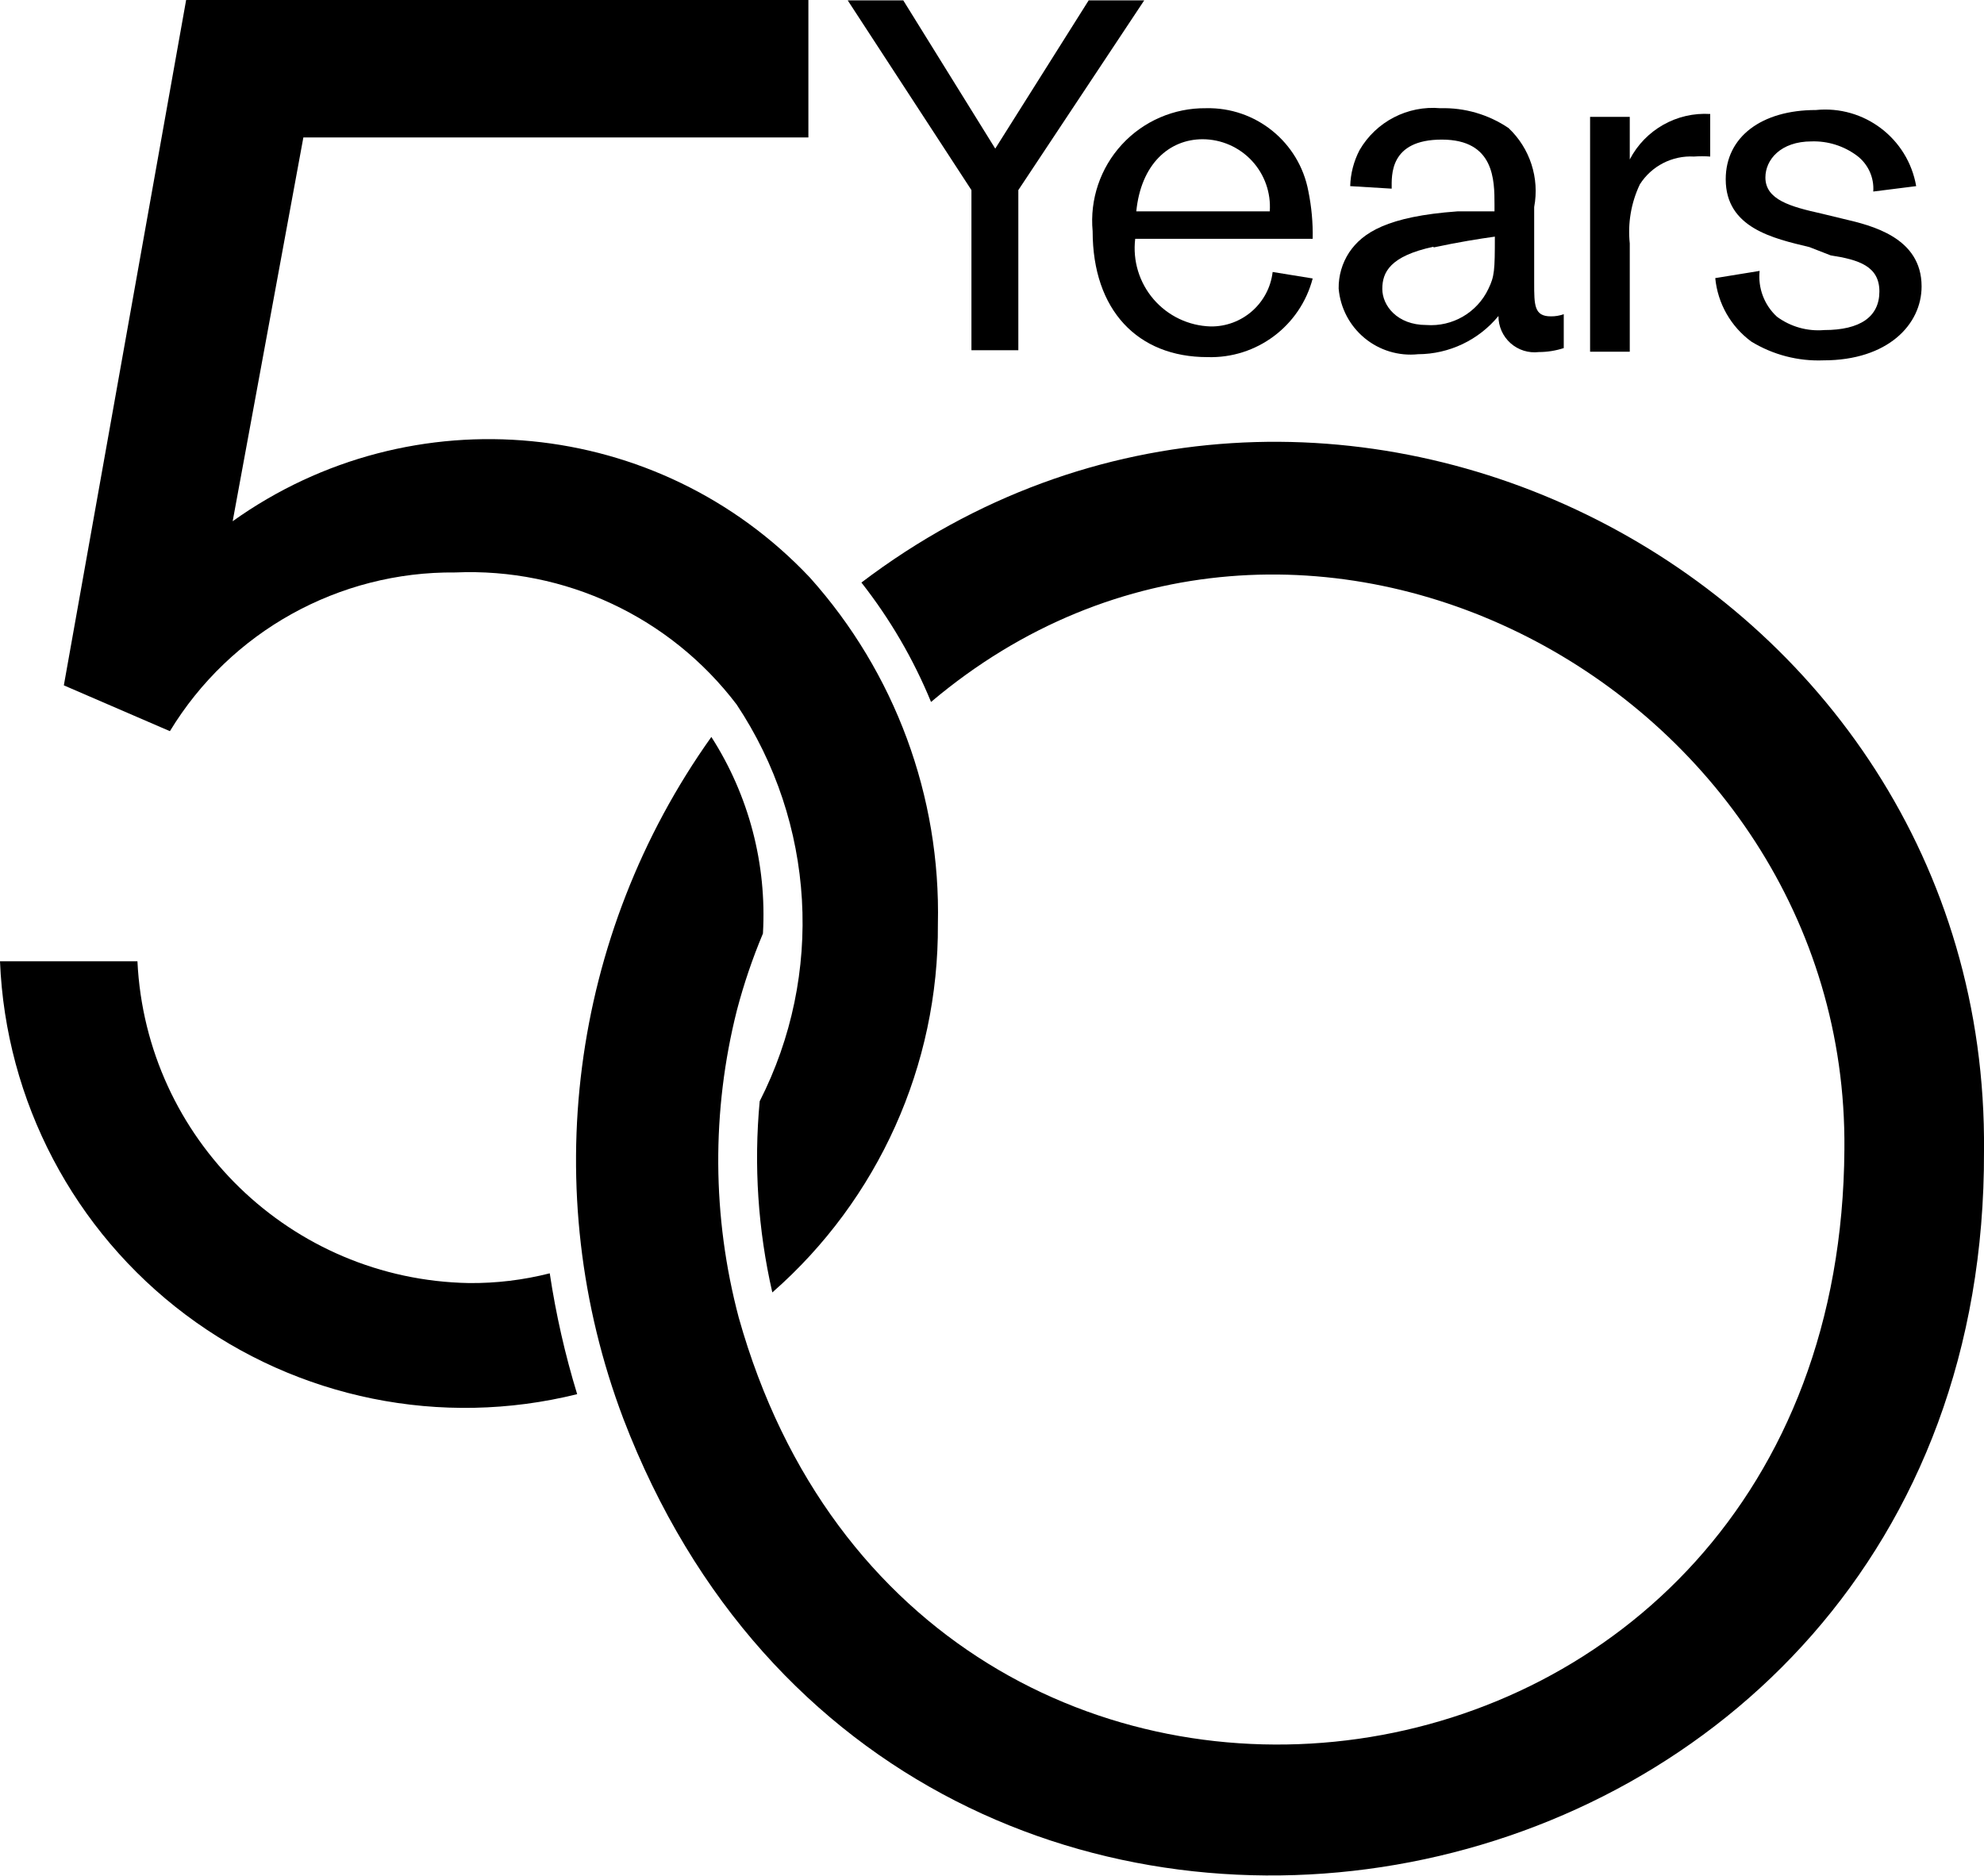
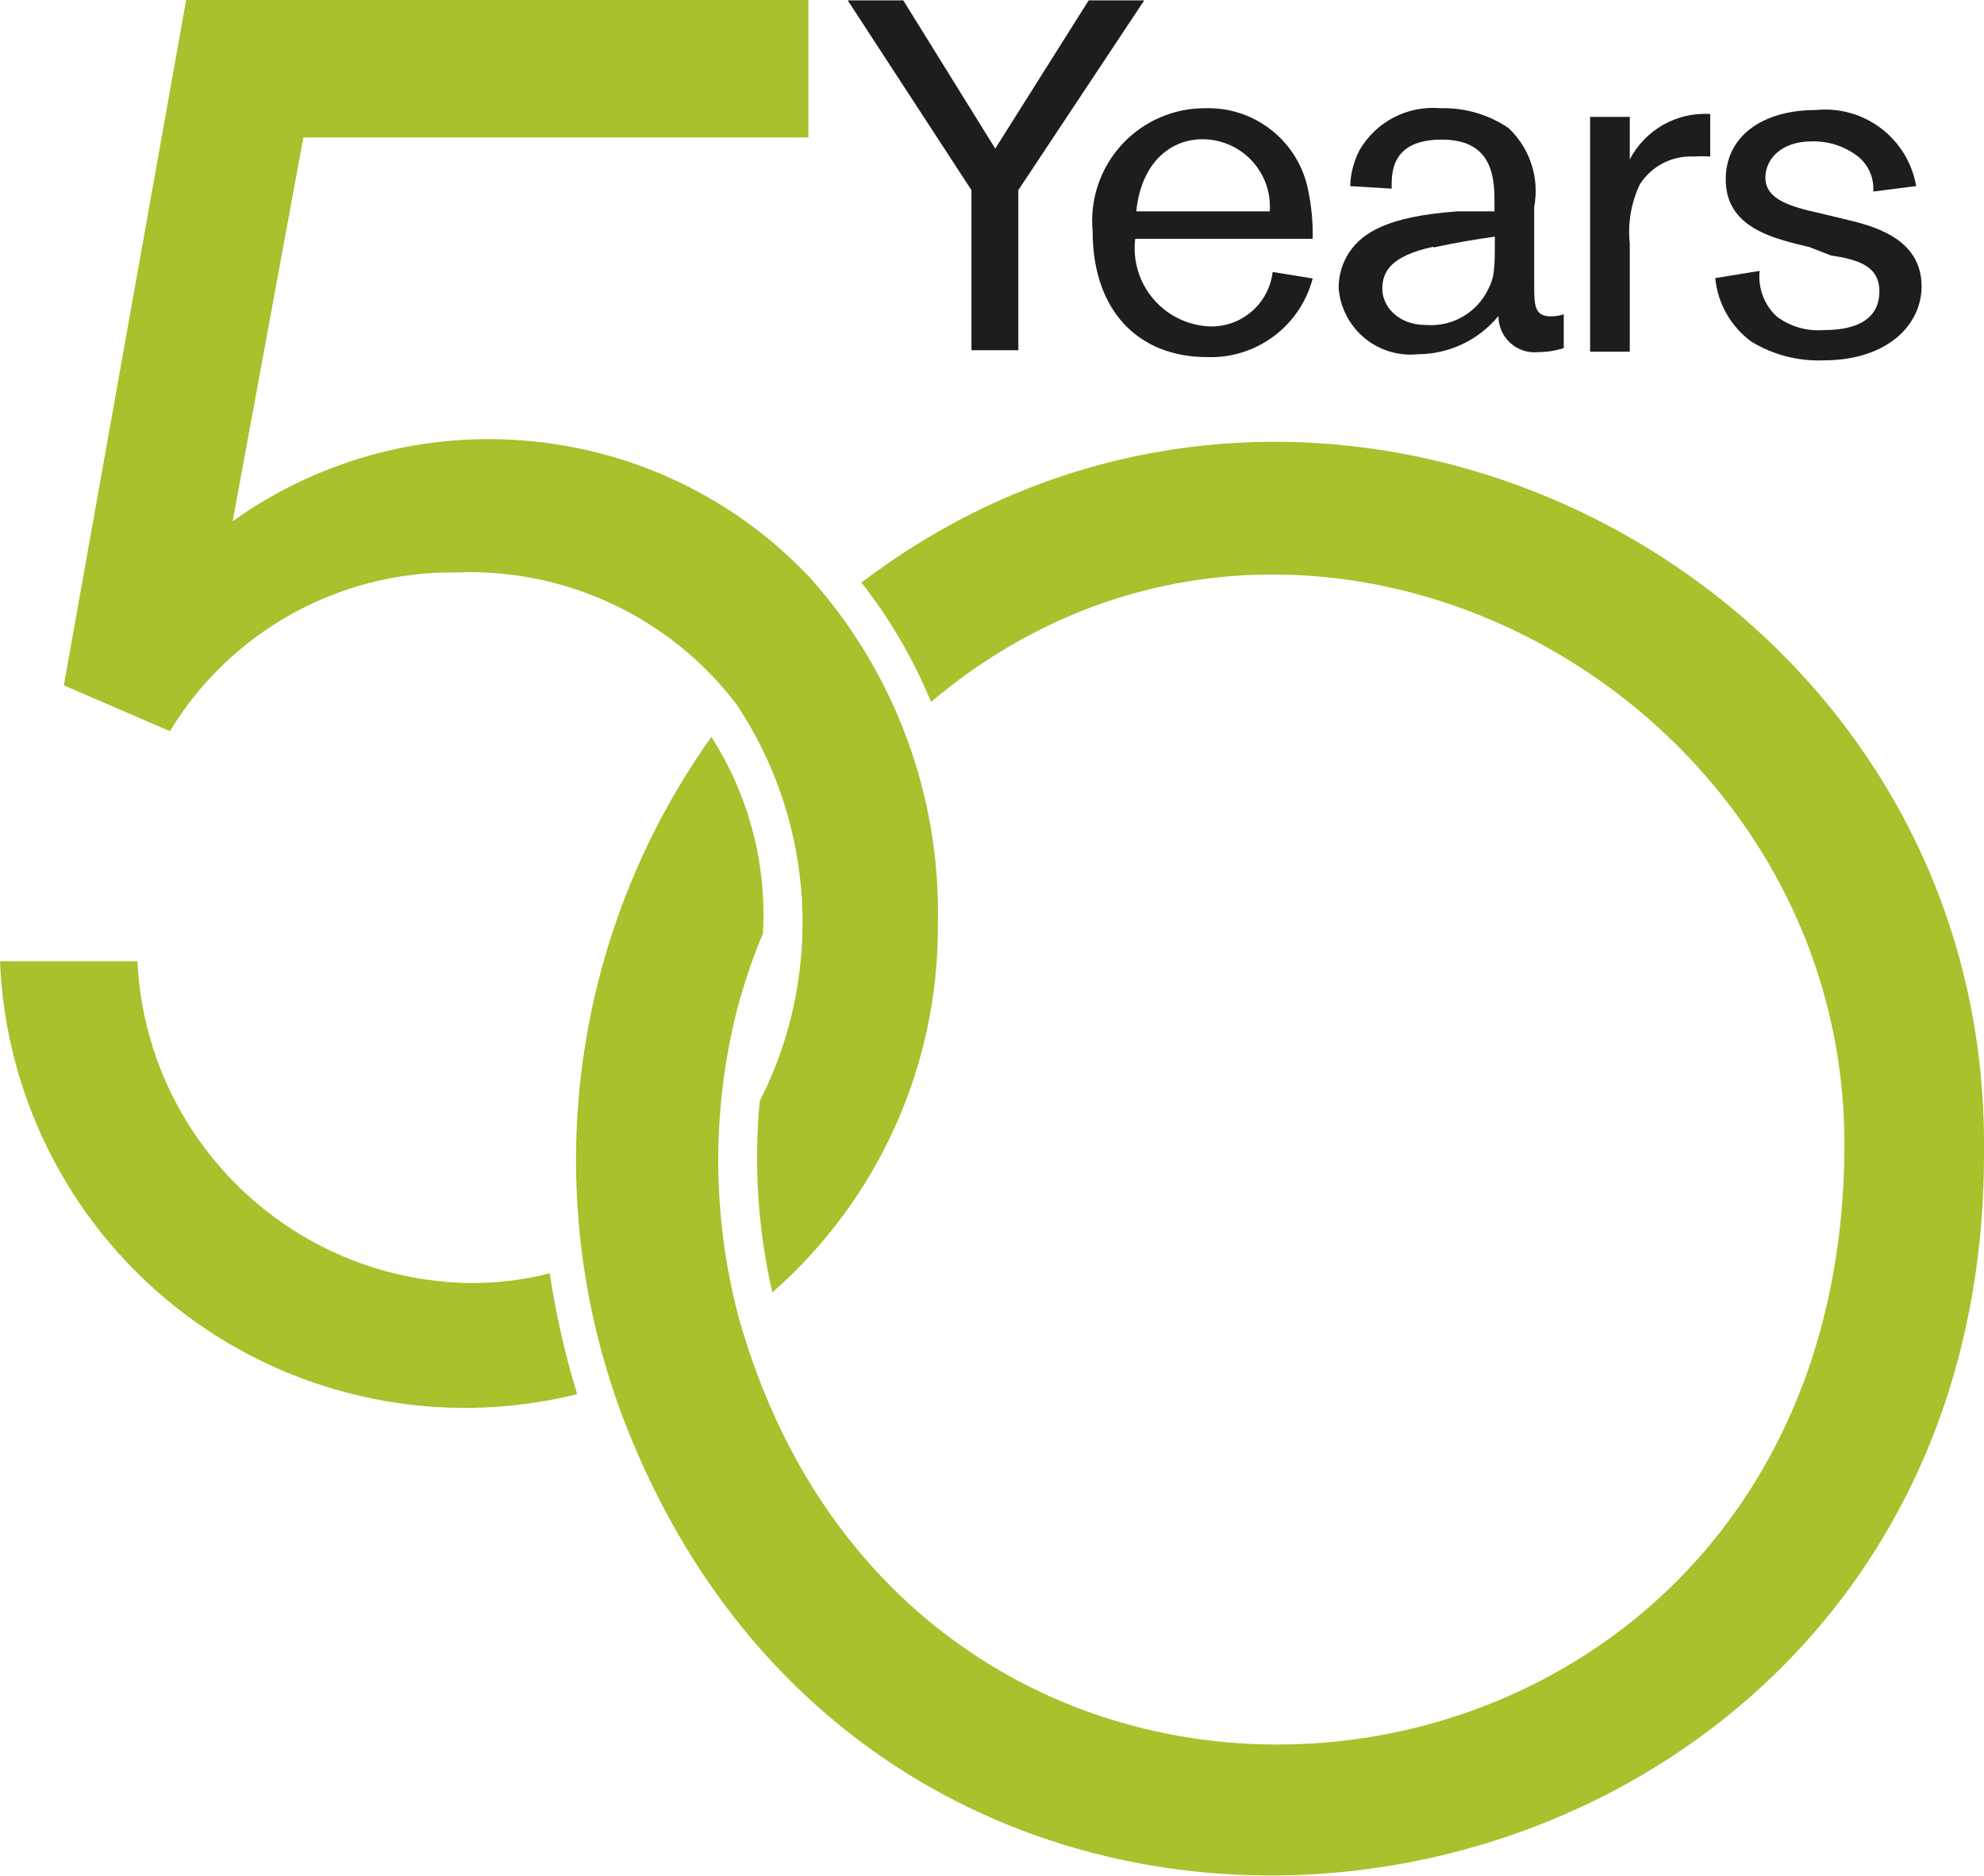
<svg xmlns="http://www.w3.org/2000/svg" width="55" height="52" viewBox="0 0 55 52">
-   <path d="M13,35.57a9.37,9.37,0,0,1-9.19-8.92H0a12.9,12.9,0,0,0,16,12,23.26,23.26,0,0,1-.76-3.35A8.74,8.74,0,0,1,13,35.57Z" />
-   <path d="M26,25.62a13.46,13.46,0,0,1-4.59,10.21,16.76,16.76,0,0,1-.35-5.3,10.91,10.91,0,0,0-.64-11,9.29,9.29,0,0,0-7.8-3.66,9.15,9.15,0,0,0-7.91,4.4L1.77,19,5.16,0H22.41V3.81h-14L6.45,14.45a12.23,12.23,0,0,1,16,1.56A13.92,13.92,0,0,1,26,25.62Z" />
-   <path d="M55,31.91c.08,22.21-29.89,27.88-37.72,7.42a20.23,20.23,0,0,1,2.44-18.9,9.12,9.12,0,0,1,1.43,5.45A16,16,0,0,0,20.43,28a17,17,0,0,0,.05,8.53c5.06,18,30.53,14.69,30.65-4.67.12-12.75-15.13-21-25.32-12.4a13.94,13.94,0,0,0-1.93-3.31C36.62,6.48,55.15,15.93,55,31.91Z" />
-   <polygon points="30.18 0.01 27.59 4.12 25.04 0.01 23.5 0.01 26.93 5.27 26.93 9.71 28.23 9.71 28.23 5.27 31.72 0.01 30.18 0.01" />
-   <path d="M35.2,5.86a1.87,1.87,0,0,0-1.86-2c-.93,0-1.71.69-1.84,2Zm1.19,1.86A2.92,2.92,0,0,1,33.47,9.9c-1.93,0-3.18-1.3-3.18-3.49A3.12,3.12,0,0,1,33.43,3a2.82,2.82,0,0,1,2.84,2.3,6,6,0,0,1,.12,1.32H31.47a2.17,2.17,0,0,0,2.09,2.43,1.71,1.71,0,0,0,1.72-1.51Z" />
-   <path d="M39.74,6.84c-1.21.26-1.42.71-1.42,1.17s.41,1,1.22,1a1.76,1.76,0,0,0,1.72-1c.17-.35.18-.51.18-1.45-.43.06-1,.15-1.7.3m1.69-1V5.67c0-.67,0-1.8-1.46-1.8s-1.39,1-1.39,1.36l-1.15-.07a2.3,2.3,0,0,1,.26-1A2.35,2.35,0,0,1,39.93,3a3.21,3.21,0,0,1,1.89.55,2.4,2.4,0,0,1,.71,2.19v2.1c0,.62,0,.93.46.93a1,1,0,0,0,.36-.06v.94a2.25,2.25,0,0,1-.69.11,1,1,0,0,1-1.12-1,2.9,2.9,0,0,1-2.23,1.06A2,2,0,0,1,37.11,8a1.78,1.78,0,0,1,.29-1c.37-.55,1.06-1,3-1.14Z" />
-   <path d="M45.18,3.24V4.42a2.35,2.35,0,0,1,2.23-1.26V4.34a3,3,0,0,0-.45,0,1.67,1.67,0,0,0-1.5.77,3.07,3.07,0,0,0-.28,1.64v3h-1.1V3.24Z" />
-   <path d="M50.16,6.85c-1-.24-2.32-.53-2.32-1.88,0-1.18,1-1.92,2.5-1.92a2.56,2.56,0,0,1,2.78,2.11l-1.19.15a1.14,1.14,0,0,0-.46-1,2,2,0,0,0-1.25-.39c-.86,0-1.28.51-1.28,1,0,.62.7.81,1.55,1l.62.15c.77.18,2.16.51,2.16,1.87,0,1.06-.94,2.05-2.72,2.05a3.57,3.57,0,0,1-2-.52,2.48,2.48,0,0,1-1-1.76l1.23-.2a1.51,1.51,0,0,0,.48,1.27,1.93,1.93,0,0,0,1.31.37c1,0,1.53-.37,1.53-1.07s-.57-.88-1.35-1Z" />
-   <text transform="translate(20.45 44.59)" font-size="11.29" font-family="AkzidenzGroteskBE-Md, Berthold Akzidenz Grotesk" font-weight="500"> </text>
+   <path d="M13,35.57a9.37,9.37,0,0,1-9.19-8.92H0a12.9,12.9,0,0,0,16,12,23.26,23.26,0,0,1-.76-3.35A8.74,8.74,0,0,1,13,35.57Z" fill="#aac02c" />
+   <path d="M26,25.62a13.46,13.46,0,0,1-4.59,10.21,16.76,16.76,0,0,1-.35-5.3,10.91,10.91,0,0,0-.64-11,9.29,9.29,0,0,0-7.8-3.66,9.15,9.15,0,0,0-7.91,4.4L1.77,19,5.16,0H22.41V3.81h-14L6.45,14.45a12.23,12.23,0,0,1,16,1.56A13.92,13.92,0,0,1,26,25.62Z" fill="#aac02c" />
+   <path d="M55,31.91c.08,22.21-29.89,27.88-37.72,7.42a20.23,20.23,0,0,1,2.44-18.9,9.12,9.12,0,0,1,1.43,5.45A16,16,0,0,0,20.43,28a17,17,0,0,0,.05,8.53c5.06,18,30.53,14.69,30.65-4.67.12-12.75-15.13-21-25.32-12.4a13.94,13.94,0,0,0-1.93-3.31C36.62,6.48,55.15,15.93,55,31.91Z" fill="#aac02c" />
+   <polygon points="30.18 0.01 27.59 4.12 25.04 0.01 23.5 0.01 26.93 5.27 26.93 9.71 28.23 9.71 28.23 5.27 31.72 0.01 30.18 0.01" fill="#1d1d1b" />
+   <path d="M35.2,5.86a1.87,1.87,0,0,0-1.86-2c-.93,0-1.71.69-1.84,2Zm1.19,1.86A2.92,2.92,0,0,1,33.47,9.9c-1.93,0-3.18-1.3-3.18-3.49A3.12,3.12,0,0,1,33.43,3a2.82,2.82,0,0,1,2.84,2.3,6,6,0,0,1,.12,1.32H31.47a2.17,2.17,0,0,0,2.09,2.43,1.71,1.71,0,0,0,1.72-1.51Z" fill="#1d1d1b" />
+   <path d="M39.74,6.84c-1.21.26-1.42.71-1.42,1.17s.41,1,1.22,1a1.76,1.76,0,0,0,1.72-1c.17-.35.18-.51.18-1.45-.43.06-1,.15-1.7.3m1.69-1V5.67c0-.67,0-1.8-1.46-1.8s-1.39,1-1.39,1.36l-1.15-.07a2.3,2.3,0,0,1,.26-1A2.35,2.35,0,0,1,39.93,3a3.21,3.21,0,0,1,1.89.55,2.4,2.4,0,0,1,.71,2.19v2.1c0,.62,0,.93.46.93a1,1,0,0,0,.36-.06v.94a2.25,2.25,0,0,1-.69.11,1,1,0,0,1-1.12-1,2.9,2.9,0,0,1-2.23,1.06A2,2,0,0,1,37.11,8a1.78,1.78,0,0,1,.29-1c.37-.55,1.06-1,3-1.14Z" fill="#1d1d1b" />
+   <path d="M45.18,3.24V4.42a2.35,2.35,0,0,1,2.23-1.26V4.34a3,3,0,0,0-.45,0,1.67,1.67,0,0,0-1.5.77,3.07,3.07,0,0,0-.28,1.64v3h-1.1V3.24Z" fill="#1d1d1b" />
+   <path d="M50.16,6.85c-1-.24-2.32-.53-2.32-1.88,0-1.18,1-1.92,2.5-1.92a2.56,2.56,0,0,1,2.78,2.11l-1.19.15a1.14,1.14,0,0,0-.46-1,2,2,0,0,0-1.25-.39c-.86,0-1.28.51-1.28,1,0,.62.7.81,1.55,1l.62.15c.77.18,2.16.51,2.16,1.87,0,1.06-.94,2.05-2.72,2.05a3.57,3.57,0,0,1-2-.52,2.48,2.48,0,0,1-1-1.76l1.23-.2a1.51,1.51,0,0,0,.48,1.27,1.93,1.93,0,0,0,1.31.37c1,0,1.53-.37,1.53-1.07s-.57-.88-1.35-1Z" fill="#1d1d1b" />
+   <text transform="translate(20.45 44.59)" font-size="11.29" fill="#626366" font-family="AkzidenzGroteskBE-Md, Berthold Akzidenz Grotesk" font-weight="500"> </text>
</svg>
